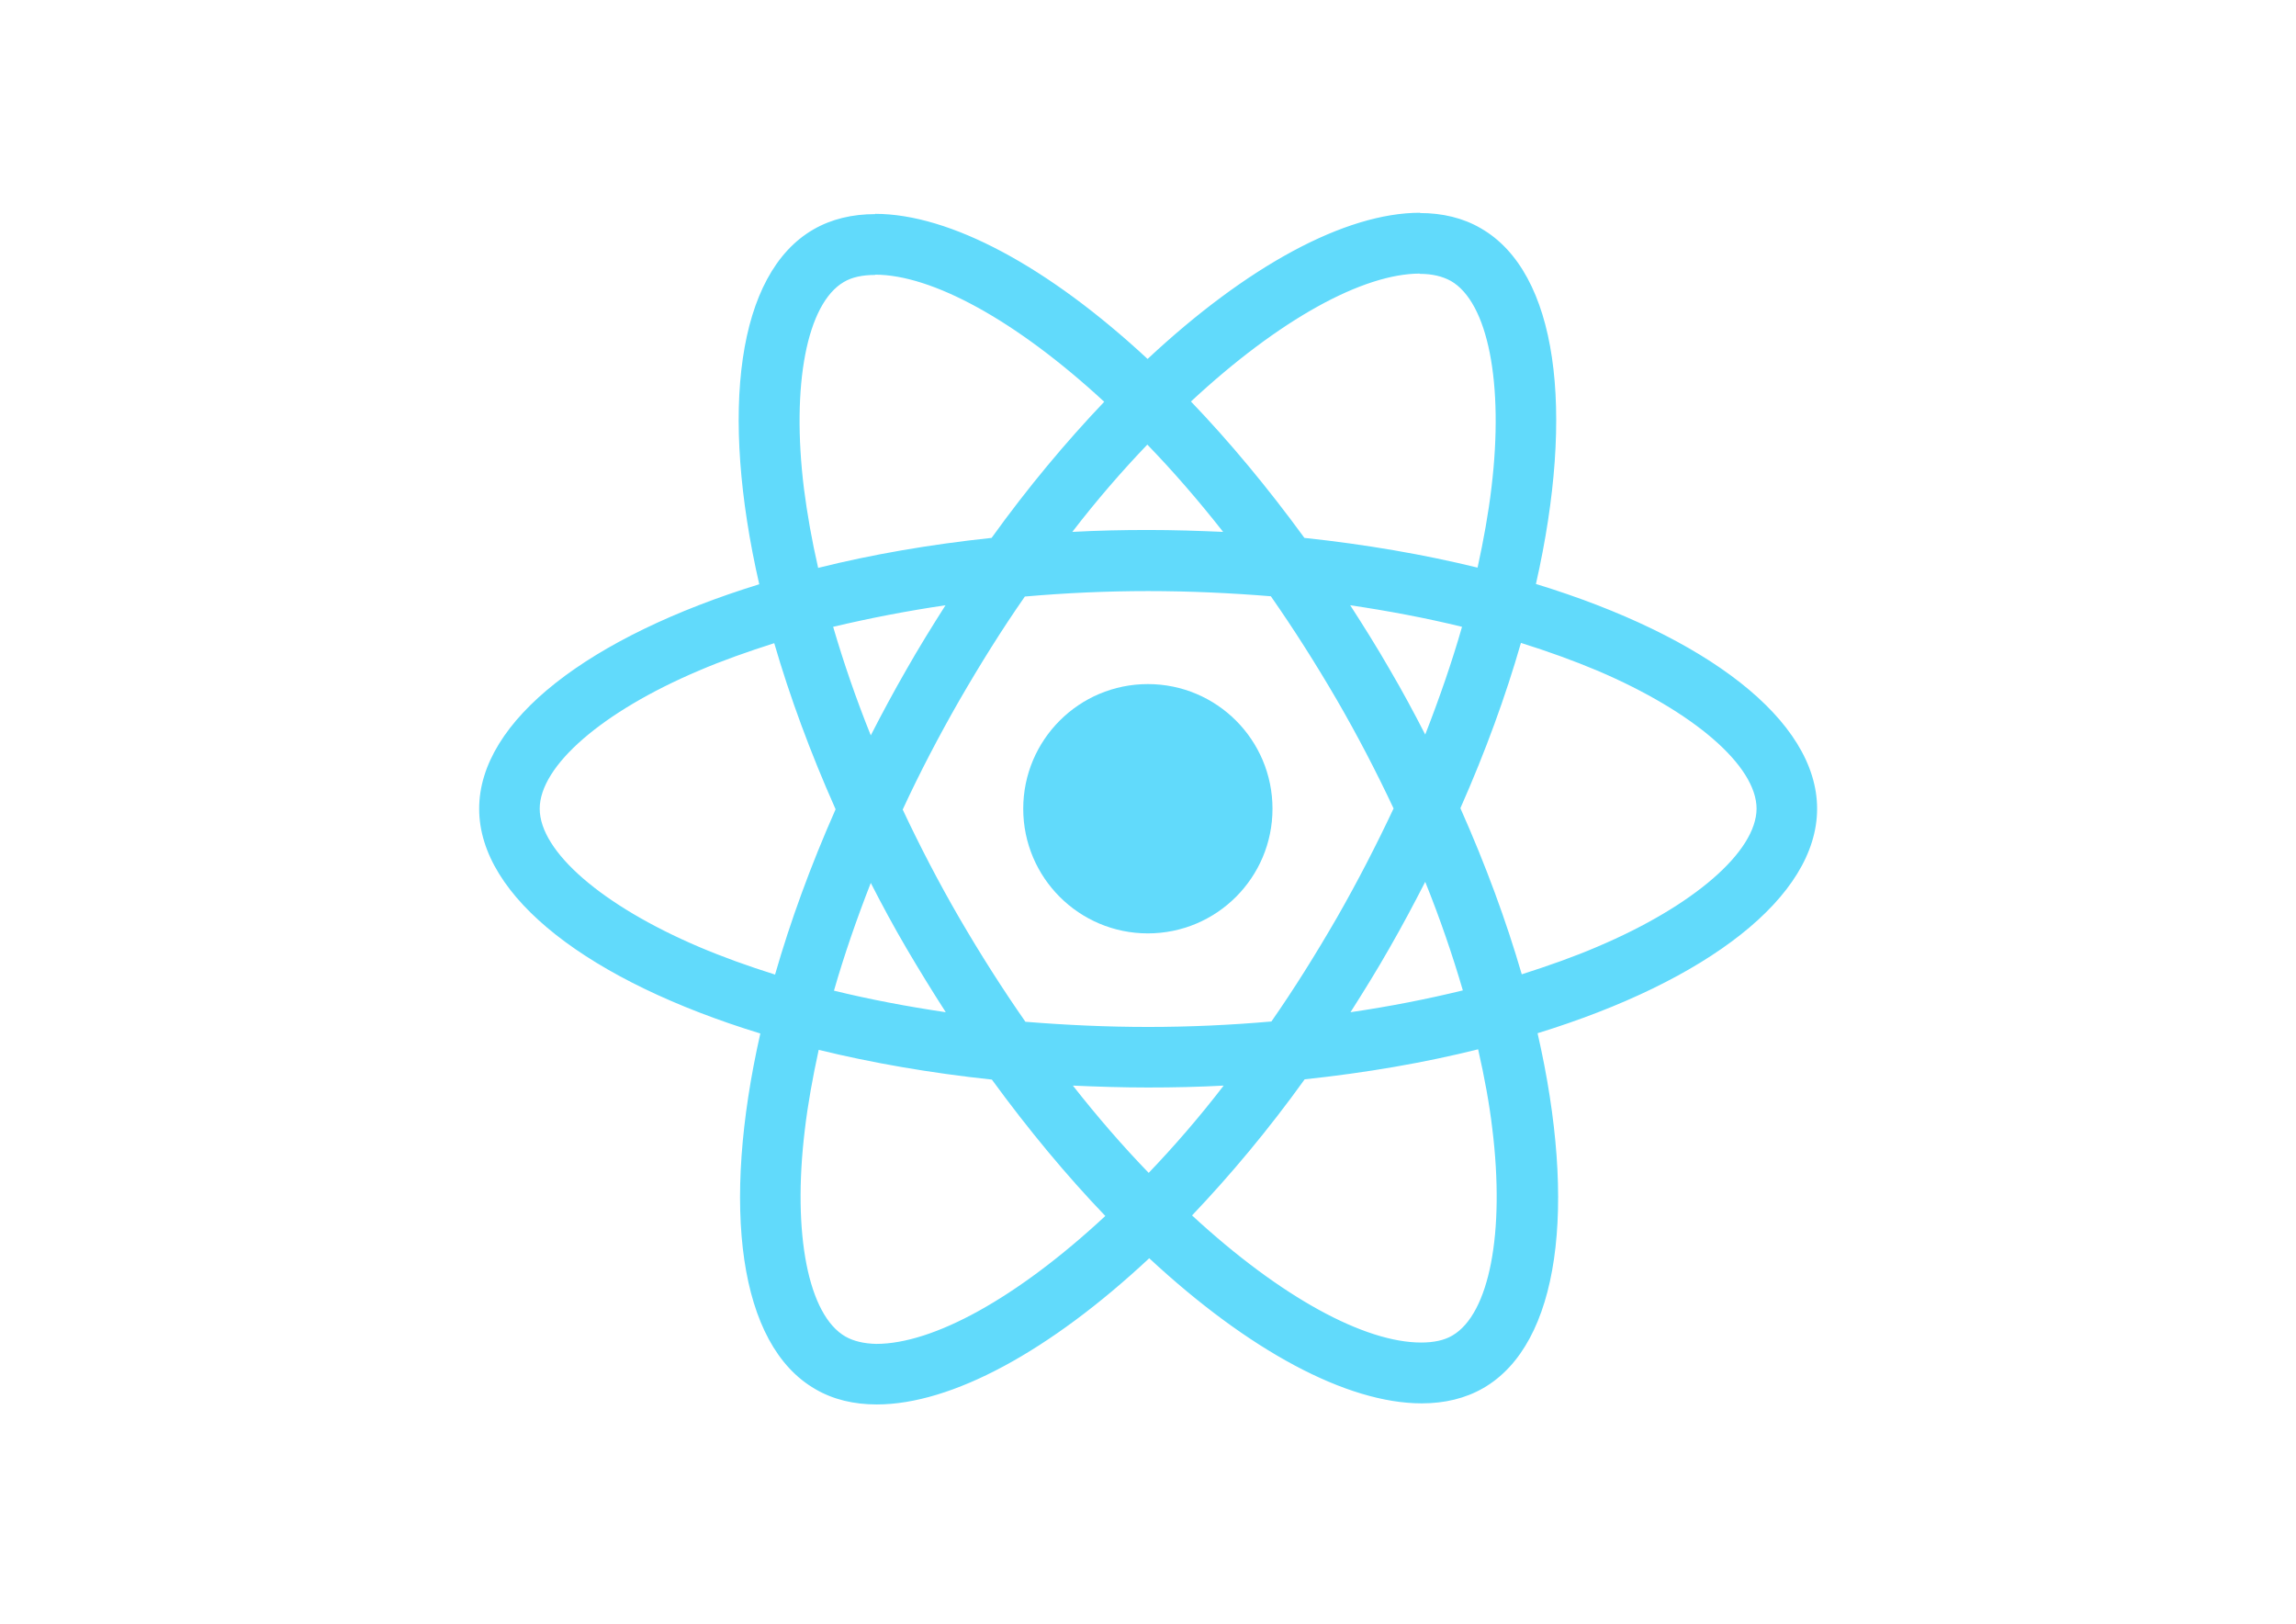
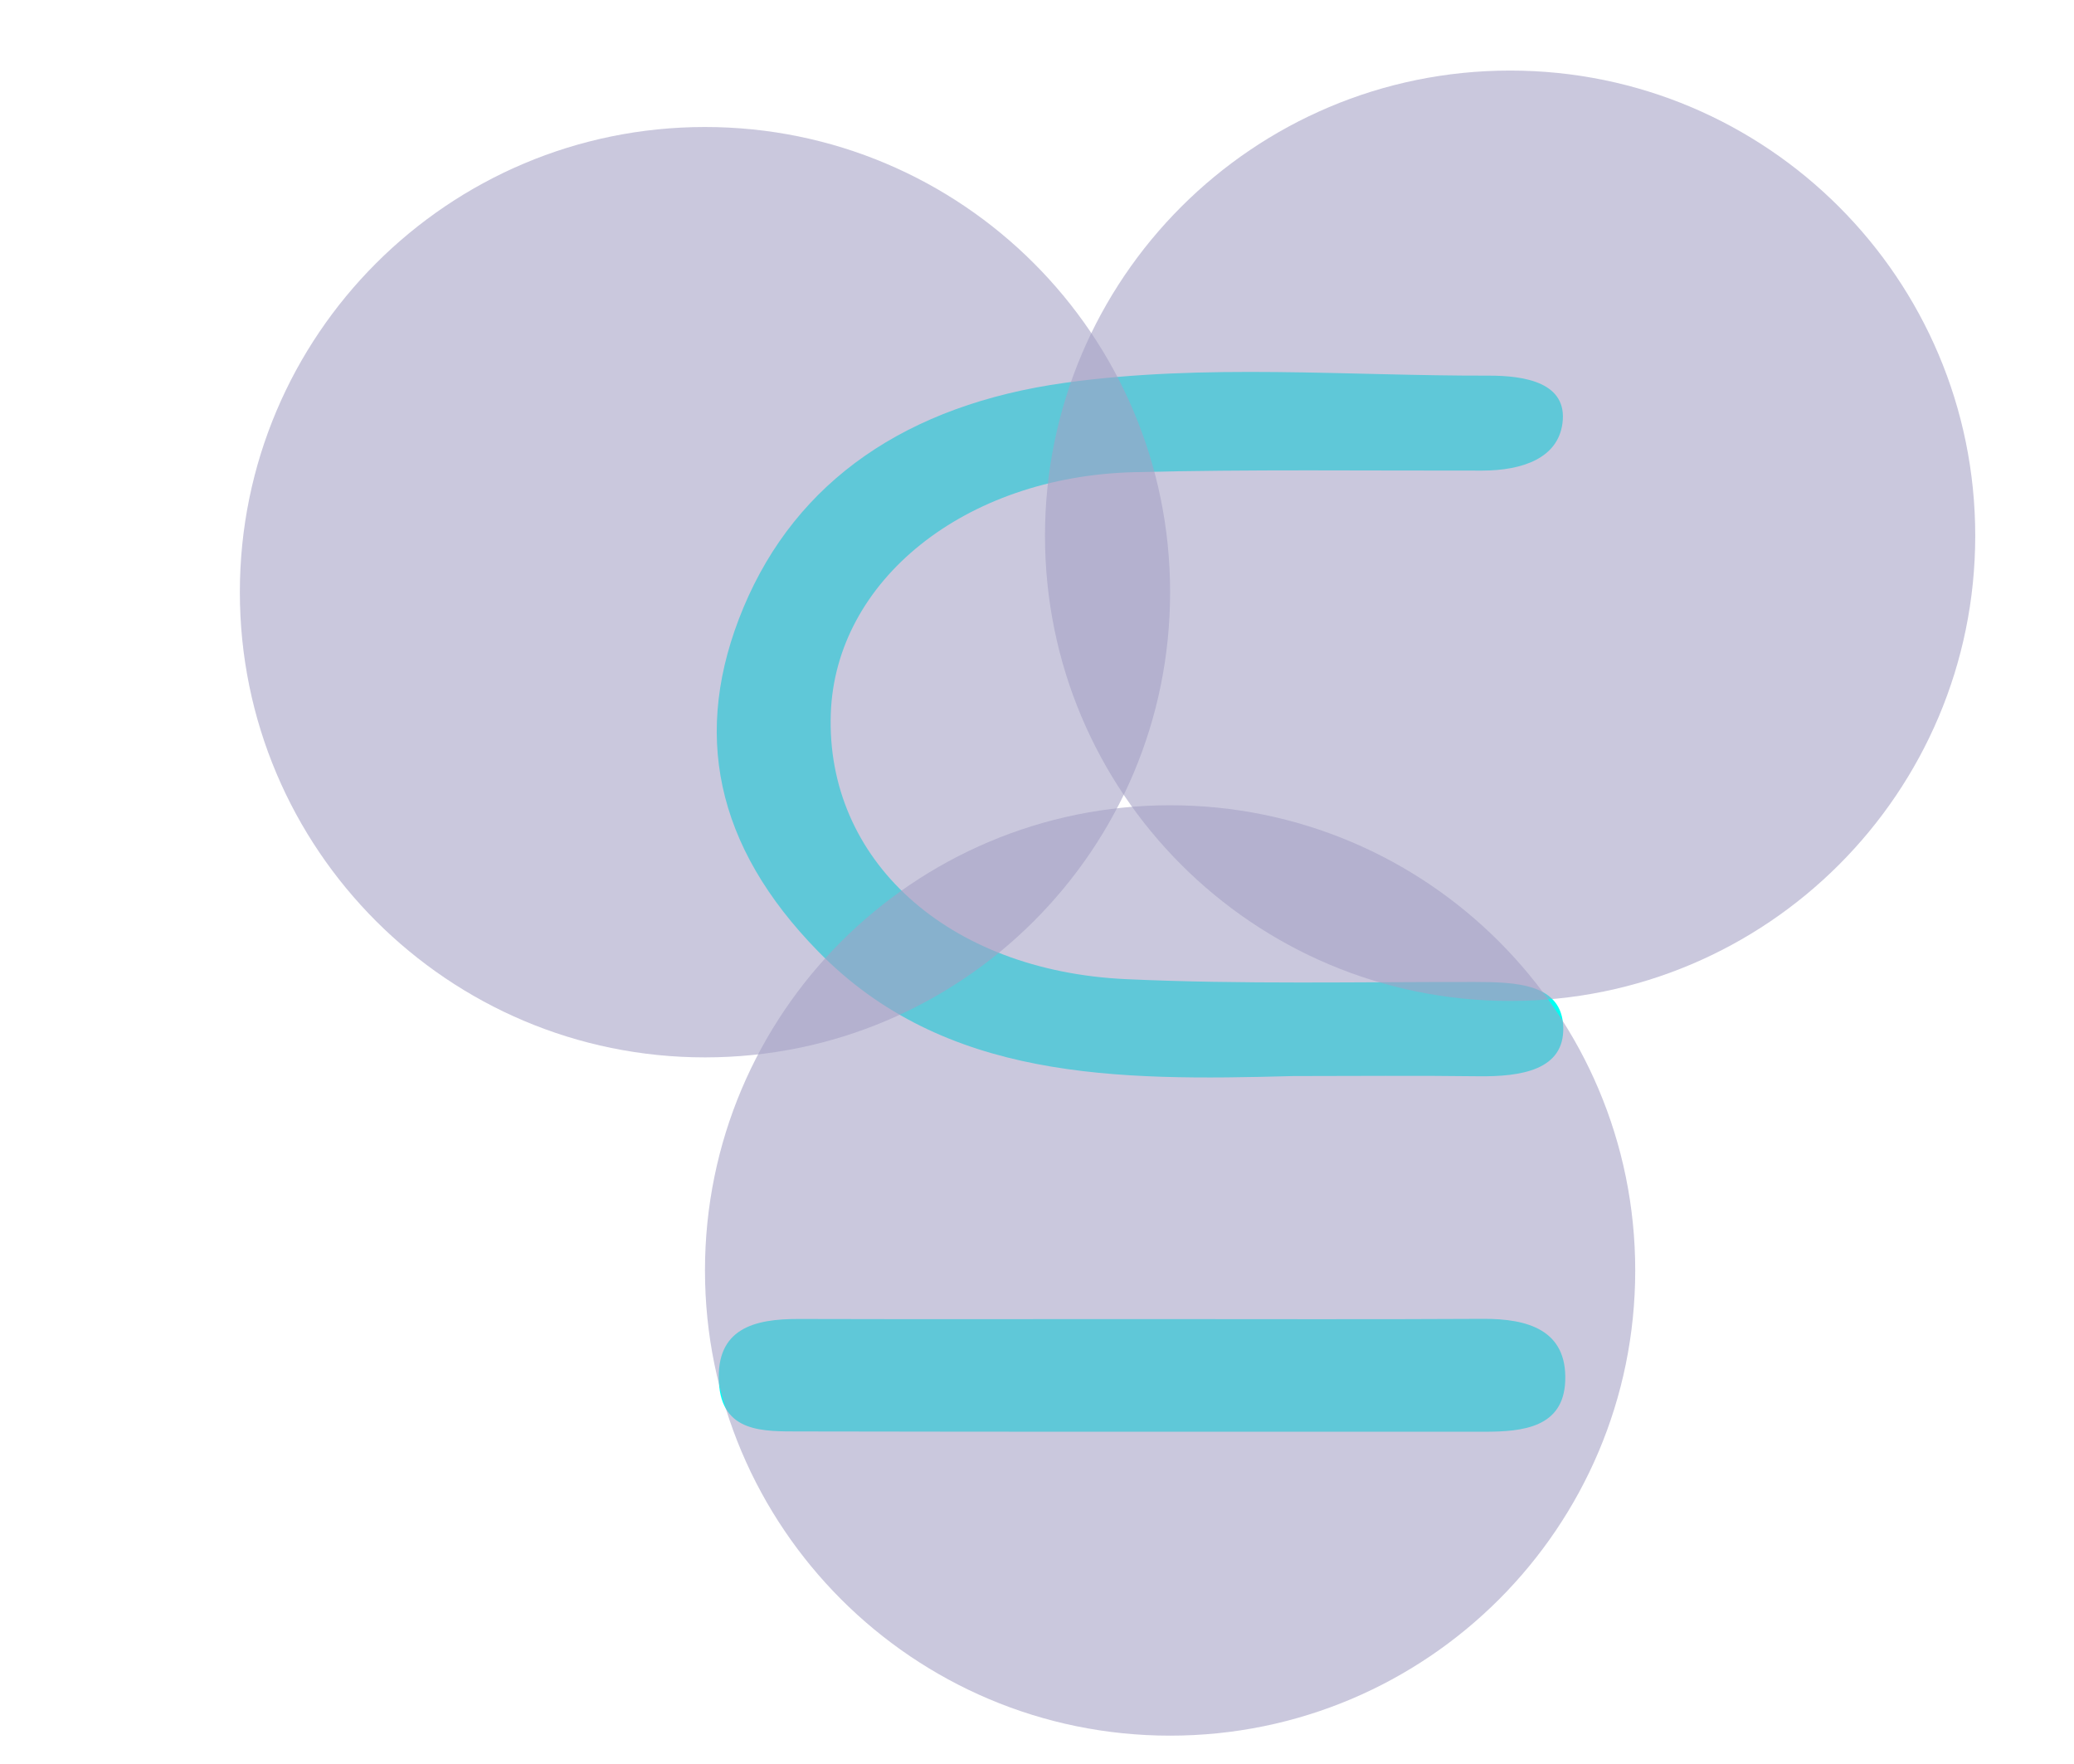
- <svg xmlns="http://www.w3.org/2000/svg" viewBox="0 0 841.9 595.3">
-   <g fill="#61DAFB">
-     <path d="M666.3 296.5c0-32.5-40.7-63.3-103.1-82.4 14.4-63.6 8-114.2-20.2-130.4-6.5-3.8-14.1-5.6-22.4-5.6v22.3c4.6 0 8.3.9 11.4 2.6 13.6 7.8 19.5 37.5 14.9 75.7-1.1 9.4-2.9 19.3-5.1 29.4-19.6-4.8-41-8.5-63.5-10.9-13.5-18.5-27.5-35.3-41.6-50 32.6-30.3 63.2-46.9 84-46.9V78c-27.5 0-63.5 19.6-99.9 53.6-36.4-33.8-72.4-53.2-99.9-53.2v22.3c20.7 0 51.4 16.5 84 46.6-14 14.7-28 31.4-41.3 49.9-22.6 2.4-44 6.1-63.6 11-2.3-10-4-19.7-5.2-29-4.7-38.2 1.1-67.9 14.6-75.8 3-1.8 6.9-2.6 11.5-2.6V78.5c-8.4 0-16 1.8-22.6 5.6-28.1 16.2-34.4 66.7-19.9 130.1-62.2 19.2-102.7 49.9-102.7 82.3 0 32.5 40.7 63.3 103.1 82.4-14.4 63.6-8 114.2 20.2 130.4 6.5 3.8 14.1 5.6 22.5 5.6 27.5 0 63.5-19.6 99.9-53.6 36.4 33.8 72.4 53.2 99.9 53.2 8.4 0 16-1.8 22.6-5.6 28.1-16.2 34.4-66.7 19.9-130.1 62-19.1 102.5-49.9 102.5-82.3zm-130.2-66.7c-3.7 12.9-8.3 26.2-13.5 39.5-4.1-8-8.4-16-13.1-24-4.6-8-9.5-15.8-14.4-23.4 14.2 2.1 27.9 4.7 41 7.9zm-45.8 106.5c-7.8 13.5-15.8 26.3-24.1 38.2-14.9 1.3-30 2-45.2 2-15.1 0-30.2-.7-45-1.9-8.3-11.9-16.4-24.6-24.2-38-7.6-13.1-14.5-26.4-20.8-39.8 6.2-13.4 13.2-26.8 20.7-39.9 7.8-13.5 15.8-26.3 24.1-38.2 14.9-1.3 30-2 45.2-2 15.1 0 30.2.7 45 1.9 8.3 11.9 16.4 24.6 24.2 38 7.6 13.1 14.5 26.4 20.8 39.8-6.3 13.4-13.2 26.8-20.7 39.9zm32.3-13c5.4 13.4 10 26.8 13.8 39.8-13.1 3.2-26.9 5.9-41.2 8 4.9-7.7 9.8-15.6 14.4-23.7 4.6-8 8.9-16.1 13-24.1zM421.2 430c-9.3-9.6-18.6-20.3-27.8-32 9 .4 18.2.7 27.5.7 9.4 0 18.7-.2 27.8-.7-9 11.7-18.3 22.4-27.5 32zm-74.4-58.9c-14.2-2.1-27.9-4.7-41-7.9 3.7-12.9 8.3-26.2 13.5-39.5 4.1 8 8.4 16 13.1 24 4.7 8 9.5 15.8 14.4 23.4zM420.7 163c9.3 9.6 18.6 20.3 27.8 32-9-.4-18.2-.7-27.5-.7-9.4 0-18.7.2-27.8.7 9-11.7 18.3-22.4 27.5-32zm-74 58.9c-4.9 7.7-9.8 15.6-14.4 23.7-4.6 8-8.9 16-13 24-5.4-13.4-10-26.8-13.8-39.8 13.1-3.1 26.9-5.8 41.2-7.9zm-90.5 125.2c-35.4-15.1-58.3-34.9-58.3-50.6 0-15.7 22.9-35.6 58.3-50.6 8.6-3.7 18-7 27.7-10.1 5.7 19.6 13.2 40 22.5 60.9-9.2 20.8-16.6 41.1-22.2 60.6-9.9-3.1-19.3-6.5-28-10.2zM310 490c-13.6-7.8-19.5-37.5-14.9-75.7 1.1-9.4 2.9-19.3 5.1-29.4 19.6 4.8 41 8.5 63.5 10.9 13.5 18.5 27.5 35.3 41.6 50-32.6 30.3-63.2 46.9-84 46.9-4.5-.1-8.3-1-11.3-2.7zm237.2-76.2c4.7 38.2-1.1 67.9-14.6 75.8-3 1.8-6.9 2.6-11.5 2.6-20.7 0-51.4-16.5-84-46.6 14-14.7 28-31.4 41.3-49.9 22.6-2.4 44-6.1 63.6-11 2.3 10.1 4.1 19.8 5.2 29.1zm38.5-66.7c-8.6 3.7-18 7-27.7 10.1-5.7-19.6-13.2-40-22.5-60.9 9.2-20.8 16.6-41.1 22.2-60.6 9.9 3.1 19.3 6.5 28.1 10.2 35.4 15.1 58.3 34.9 58.3 50.6-.1 15.7-23 35.6-58.4 50.6zM320.8 78.4z" />
-     <circle cx="420.9" cy="296.5" r="45.7" />
-     <path d="M520.5 78.1z" />
-   </g>
+ <svg xmlns="http://www.w3.org/2000/svg" width="147" height="125" viewBox="0 0 147 125" fill="none">
+   <mask id="mask0_6_61" style="mask-type:alpha" maskUnits="userSpaceOnUse" x="5" y="14" width="137" height="97">
+     <rect x="5" y="14" width="137" height="97" fill="#D9D9D9" />
+   </mask>
+   <g mask="url(#mask0_6_61)">
+ </g>
+   <path d="M91.642 76.257C96.013 76.257 100.383 76.213 104.752 76.271C107.856 76.312 110.882 75.817 110.8 72.799C110.715 69.713 107.487 69.592 104.506 69.589C96.283 69.58 88.042 69.765 79.839 69.391C67.099 68.811 58.519 60.897 58.885 50.562C59.217 41.151 68.356 33.763 80.379 33.461C88.597 33.254 96.828 33.363 105.053 33.35C107.936 33.345 110.407 32.455 110.74 30.019C111.141 27.101 108.056 26.616 105.521 26.621C95.507 26.645 85.422 25.75 75.498 27.126C64.272 28.683 56.455 34.078 52.701 43.04C48.988 51.905 50.704 59.967 57.968 67.402C66.938 76.588 79.154 76.597 91.642 76.257Z" fill="#00FFF3" />
+   <path d="M105.128 93.463C97.167 93.507 89.207 93.478 81.246 93.479C73.029 93.48 64.811 93.494 56.595 93.472C53.447 93.463 50.744 94.15 50.955 97.963C51.154 101.554 54.124 101.436 56.693 101.442C72.87 101.476 89.048 101.457 105.225 101.462C107.929 101.463 110.812 101.164 110.939 97.87C111.079 94.258 108.294 93.446 105.128 93.463Z" fill="#00FFF3" />
+   <circle cx="82.934" cy="90.033" r="32.967" fill="#A4A0C4" fill-opacity="0.58" />
+   <circle cx="49.967" cy="41.967" r="32.967" fill="#A4A0C4" fill-opacity="0.58" />
+   <circle cx="107.033" cy="37.967" r="32.967" fill="#A4A0C4" fill-opacity="0.58" />
</svg>
